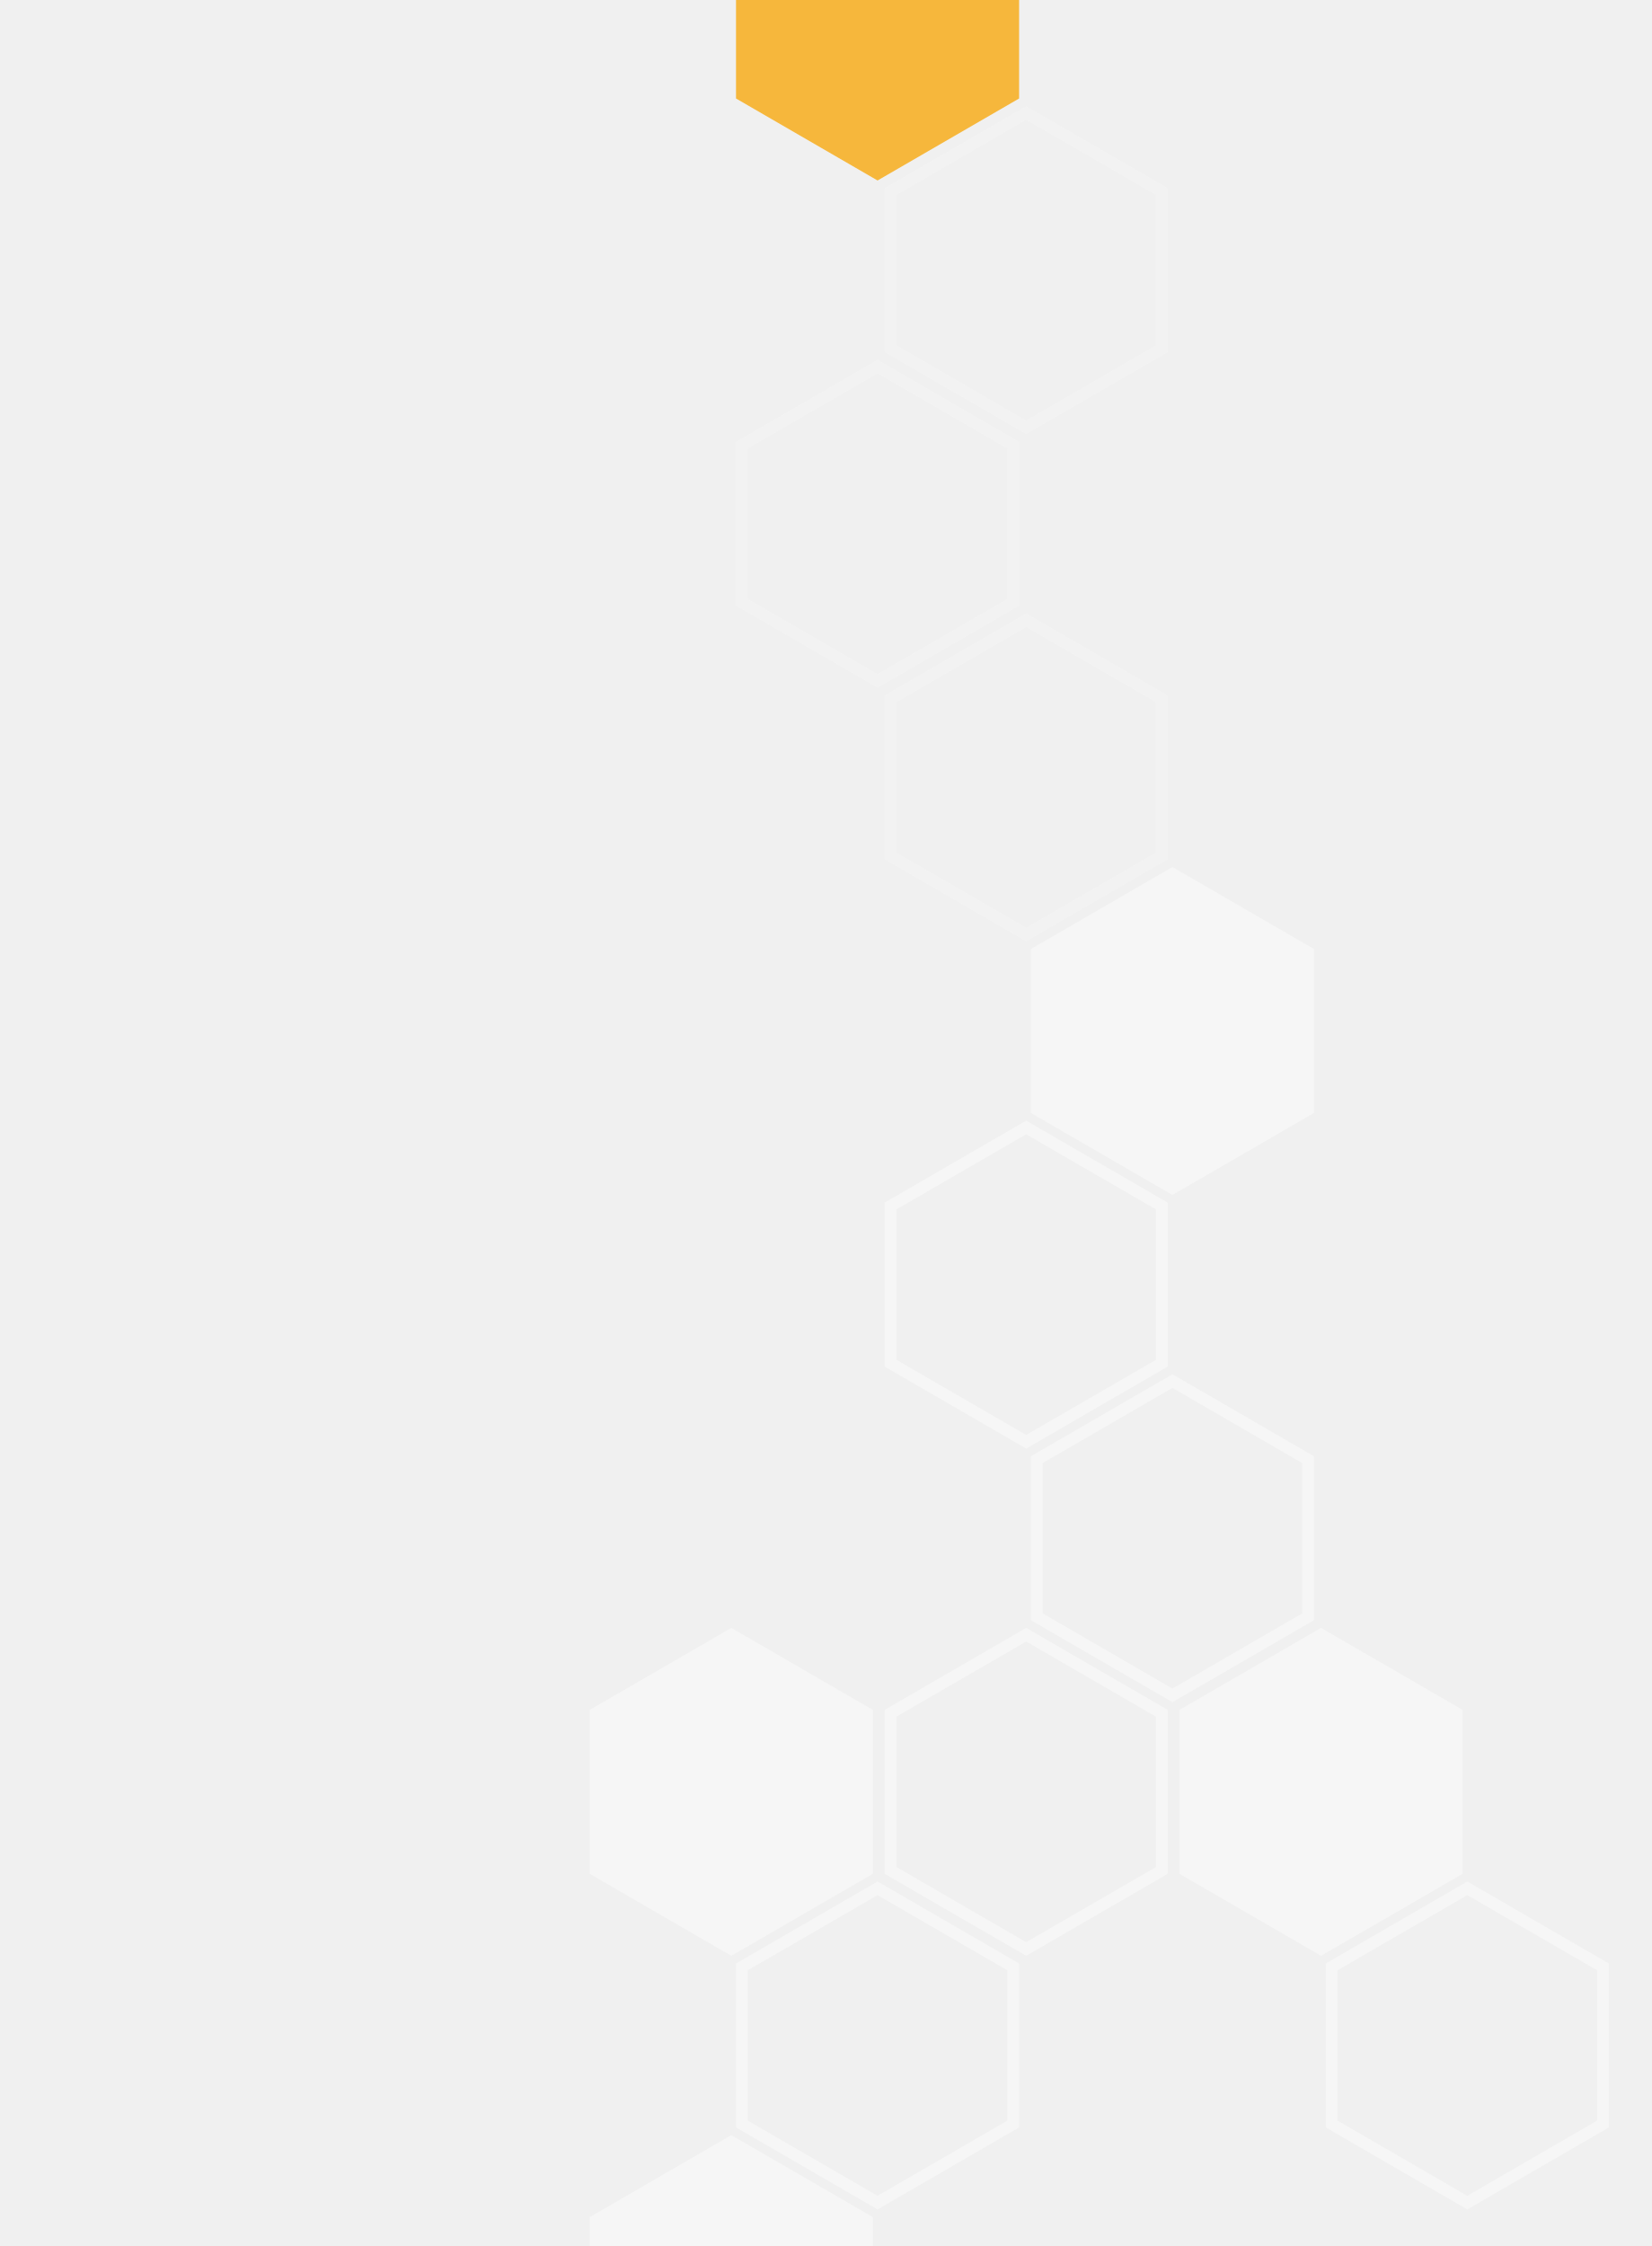
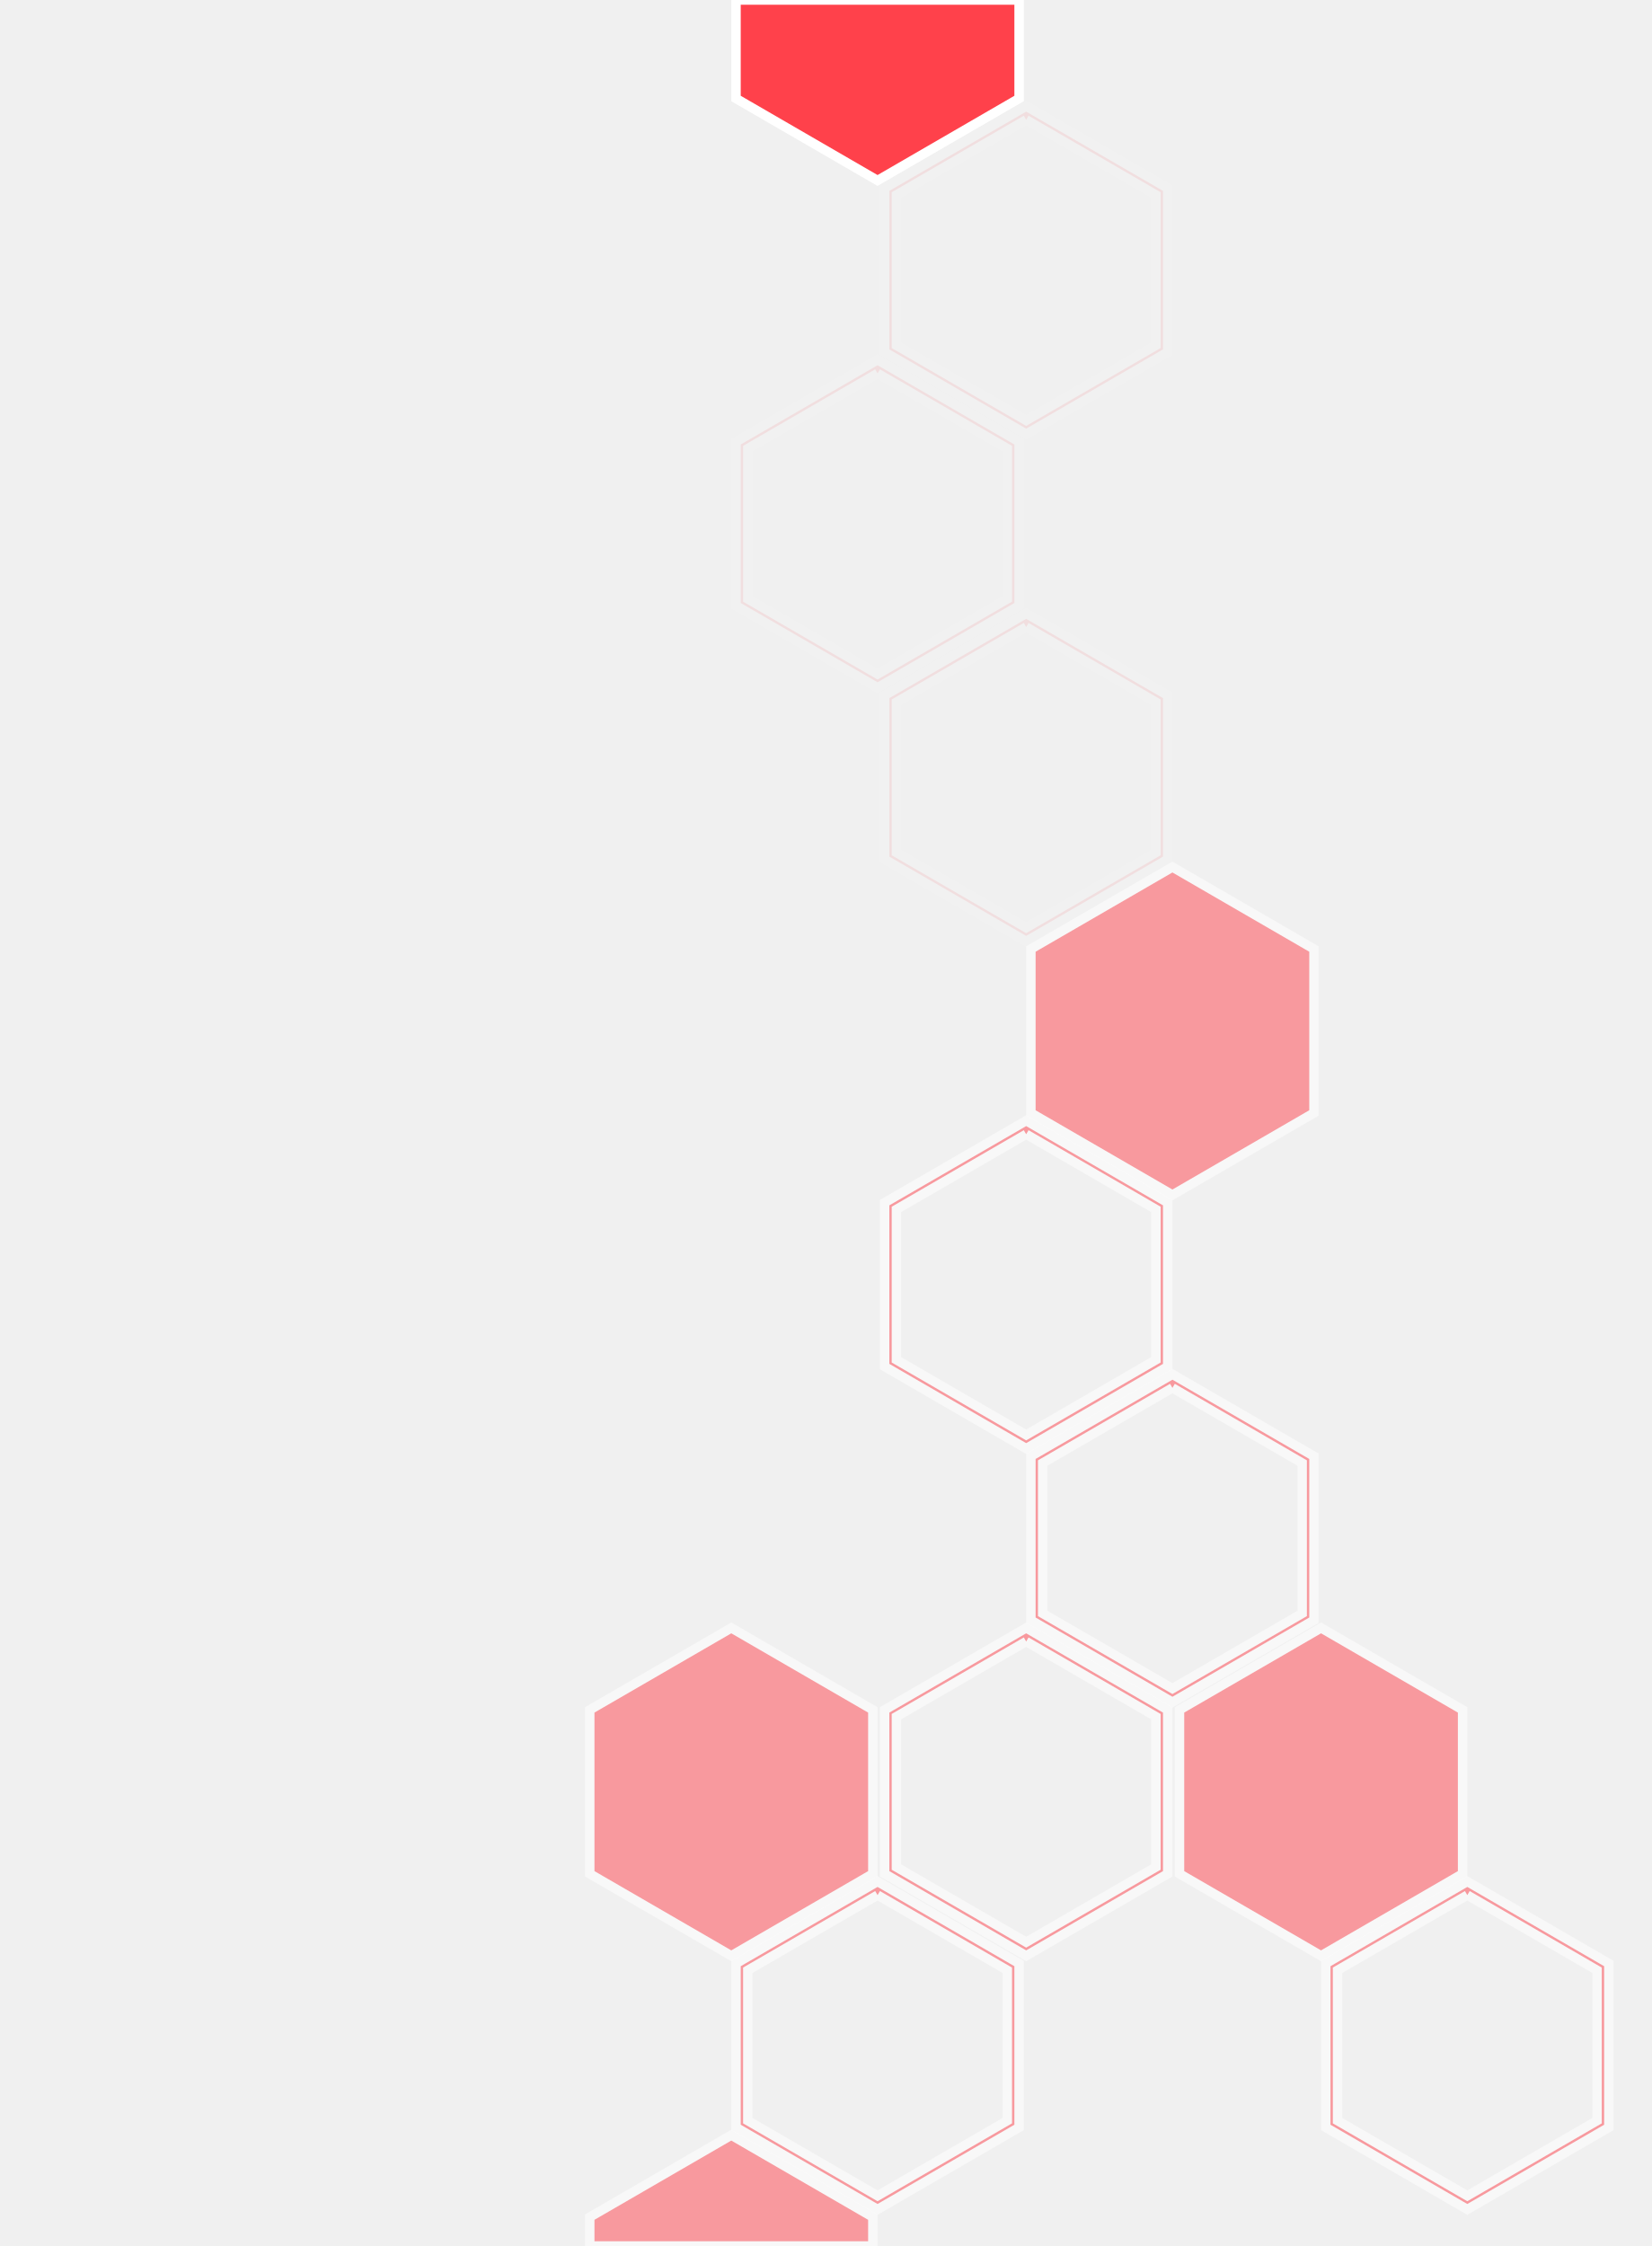
<svg xmlns="http://www.w3.org/2000/svg" id="Layer_1" data-name="Layer 1" viewBox="0 0 700 952">
  <defs>
    <style>
  .cls-1{
-     opacity: .2;
+     opacity: .1;
+     stroke: #fcfcfc;
+     stroke-width: 3pt;
  }
  .cls-2,.cls-4{
-     fill: #fcfcfc;
+     fill: #ff414b;
+     stroke: white;
+     stroke-width: 3pt;
  }
  .cls-3,.cls-4{
    opacity: 0.5;
+     stroke: white;
+     stroke-width: 3pt;
  }
  
  polygon.cls-4 {
-     fill: #f6b73c;
+     fill: #ff414b;
    opacity: 100%;
+     stroke: white;
+     stroke-width: 3pt;
  }
</style>
  </defs>
  <g class="cls-1">
    <path class="cls-2" d="M435,50.78l55,31.85v63.74l-55,31.85-55-31.85V82.63l55-31.85M435,45,375,79.75v69.5L435,184l60-34.75V79.75L435,45Z" />
  </g>
  <g class="cls-1">
    <path class="cls-2" d="M435,265.78l55,31.85v63.74l-55,31.85-55-31.85V297.63l55-31.85m0-5.78-60,34.75v69.5L435,399l60-34.75v-69.5L435,260Z" />
  </g>
  <g class="cls-3">
    <path class="cls-2" d="M435,480.78l55,31.85v63.74l-55,31.85-55-31.85V512.63l55-31.85m0-5.78-60,34.75v69.5L435,614l60-34.75v-69.5L435,475Z" />
  </g>
  <g class="cls-3">
    <path class="cls-2" d="M435,695.78l55,31.85v63.74l-55,31.85-55-31.85V727.63l55-31.85m0-5.78-60,34.75v69.5L435,829l60-34.75v-69.5L435,690Z" />
  </g>
  <g class="cls-3">
    <polygon class="cls-2" points="620 794.25 620 724.75 560 690 500 724.75 500 794.25 560 829 620 794.25" />
  </g>
  <g class="cls-3">
    <polygon class="cls-2" points="370 794.25 370 724.75 310 690 250 724.75 250 794.25 310 829 370 794.25" />
  </g>
  <g class="cls-1">
    <path class="cls-2" d="M372,158.28l55,31.85v63.74l-55,31.85-55-31.85V190.13l55-31.85m0-5.78-60,34.75v69.5l60,34.75,60-34.75v-69.5L372,152.5Z" />
  </g>
  <g class="cls-3">
    <polygon class="cls-2" points="557 471.75 557 402.25 497 367.5 437 402.25 437 471.75 497 506.5 557 471.75" />
  </g>
  <g class="cls-3">
    <path class="cls-2" d="M497,588.28l55,31.85v63.74l-55,31.85-55-31.85V620.13l55-31.85m0-5.78-60,34.75v69.5l60,34.75,60-34.75v-69.5L497,582.5Z" />
  </g>
  <g class="cls-3">
    <path class="cls-2" d="M372,803.28l55,31.85v63.74l-55,31.85-55-31.85V835.13l55-31.85m0-5.78-60,34.75v69.5l60,34.75,60-34.75v-69.5L372,797.5Z" />
  </g>
  <g class="cls-3">
    <path class="cls-2" d="M622,803.28l55,31.85v63.74l-55,31.85-55-31.85V835.13l55-31.85m0-5.78-60,34.75v69.5l60,34.75,60-34.75v-69.5L622,797.5Z" />
  </g>
  <polygon class="cls-4" points="372 76.5 432 41.75 432 0 312 0 312 41.75 372 76.5" />
  <g class="cls-3">
    <polygon class="cls-2" points="370 939.75 310 905 250 939.75 250 952 370 952 370 939.75" />
  </g>
</svg>
